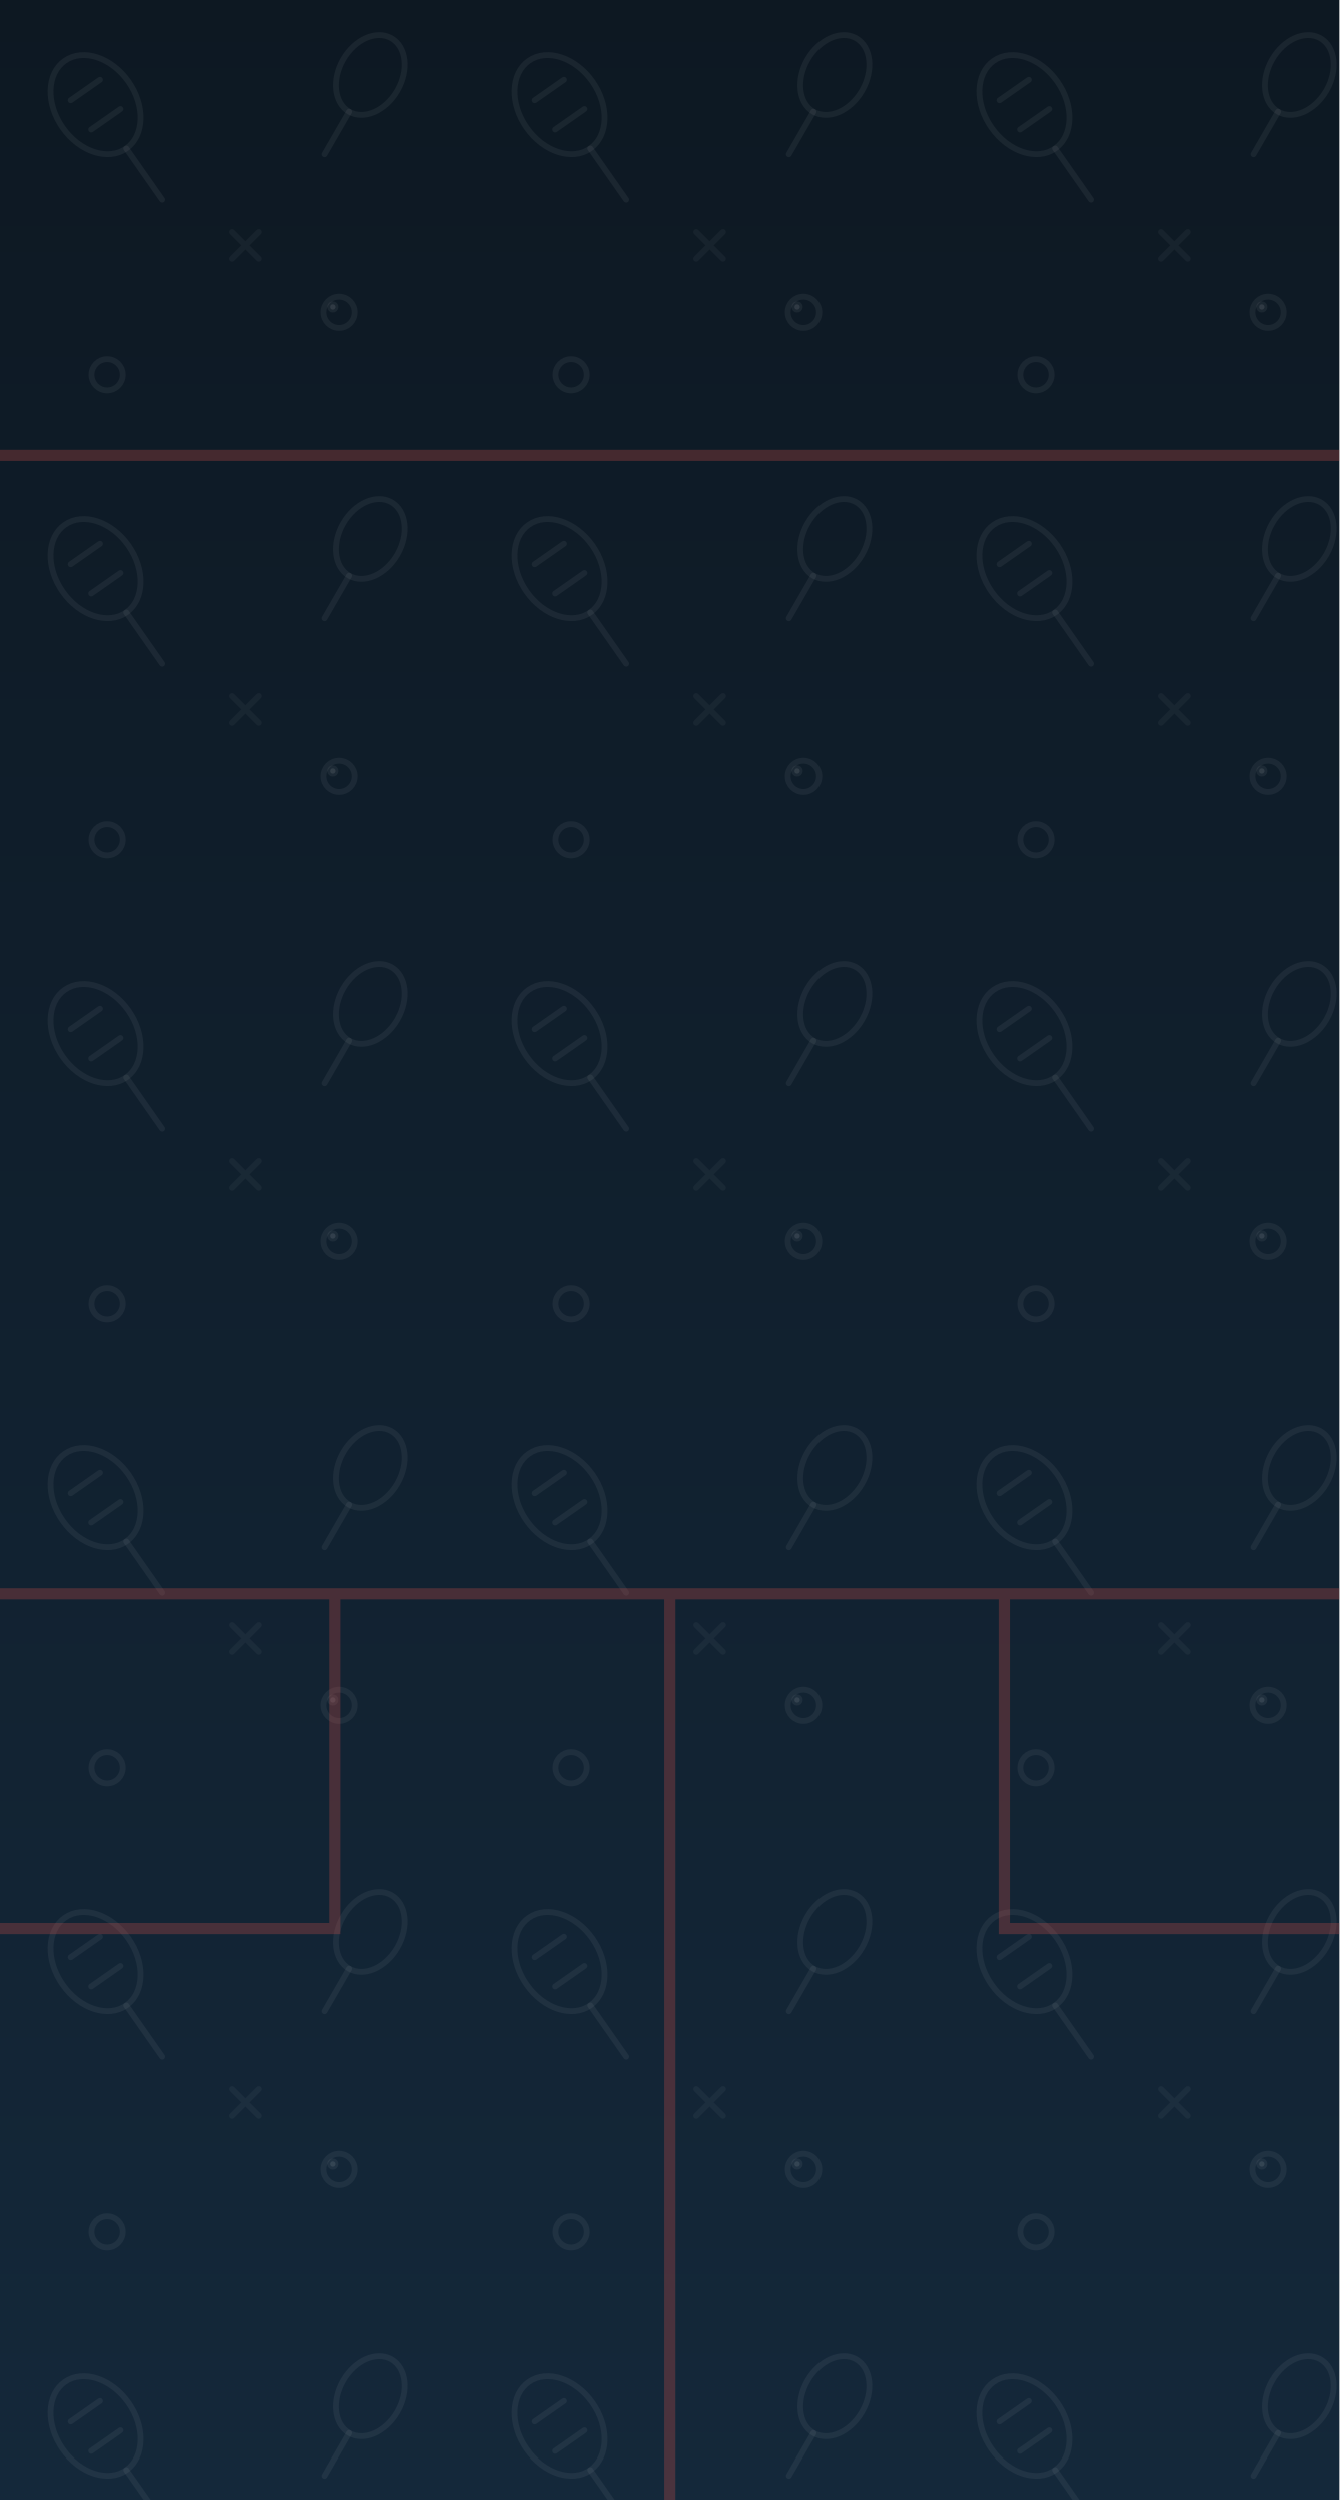
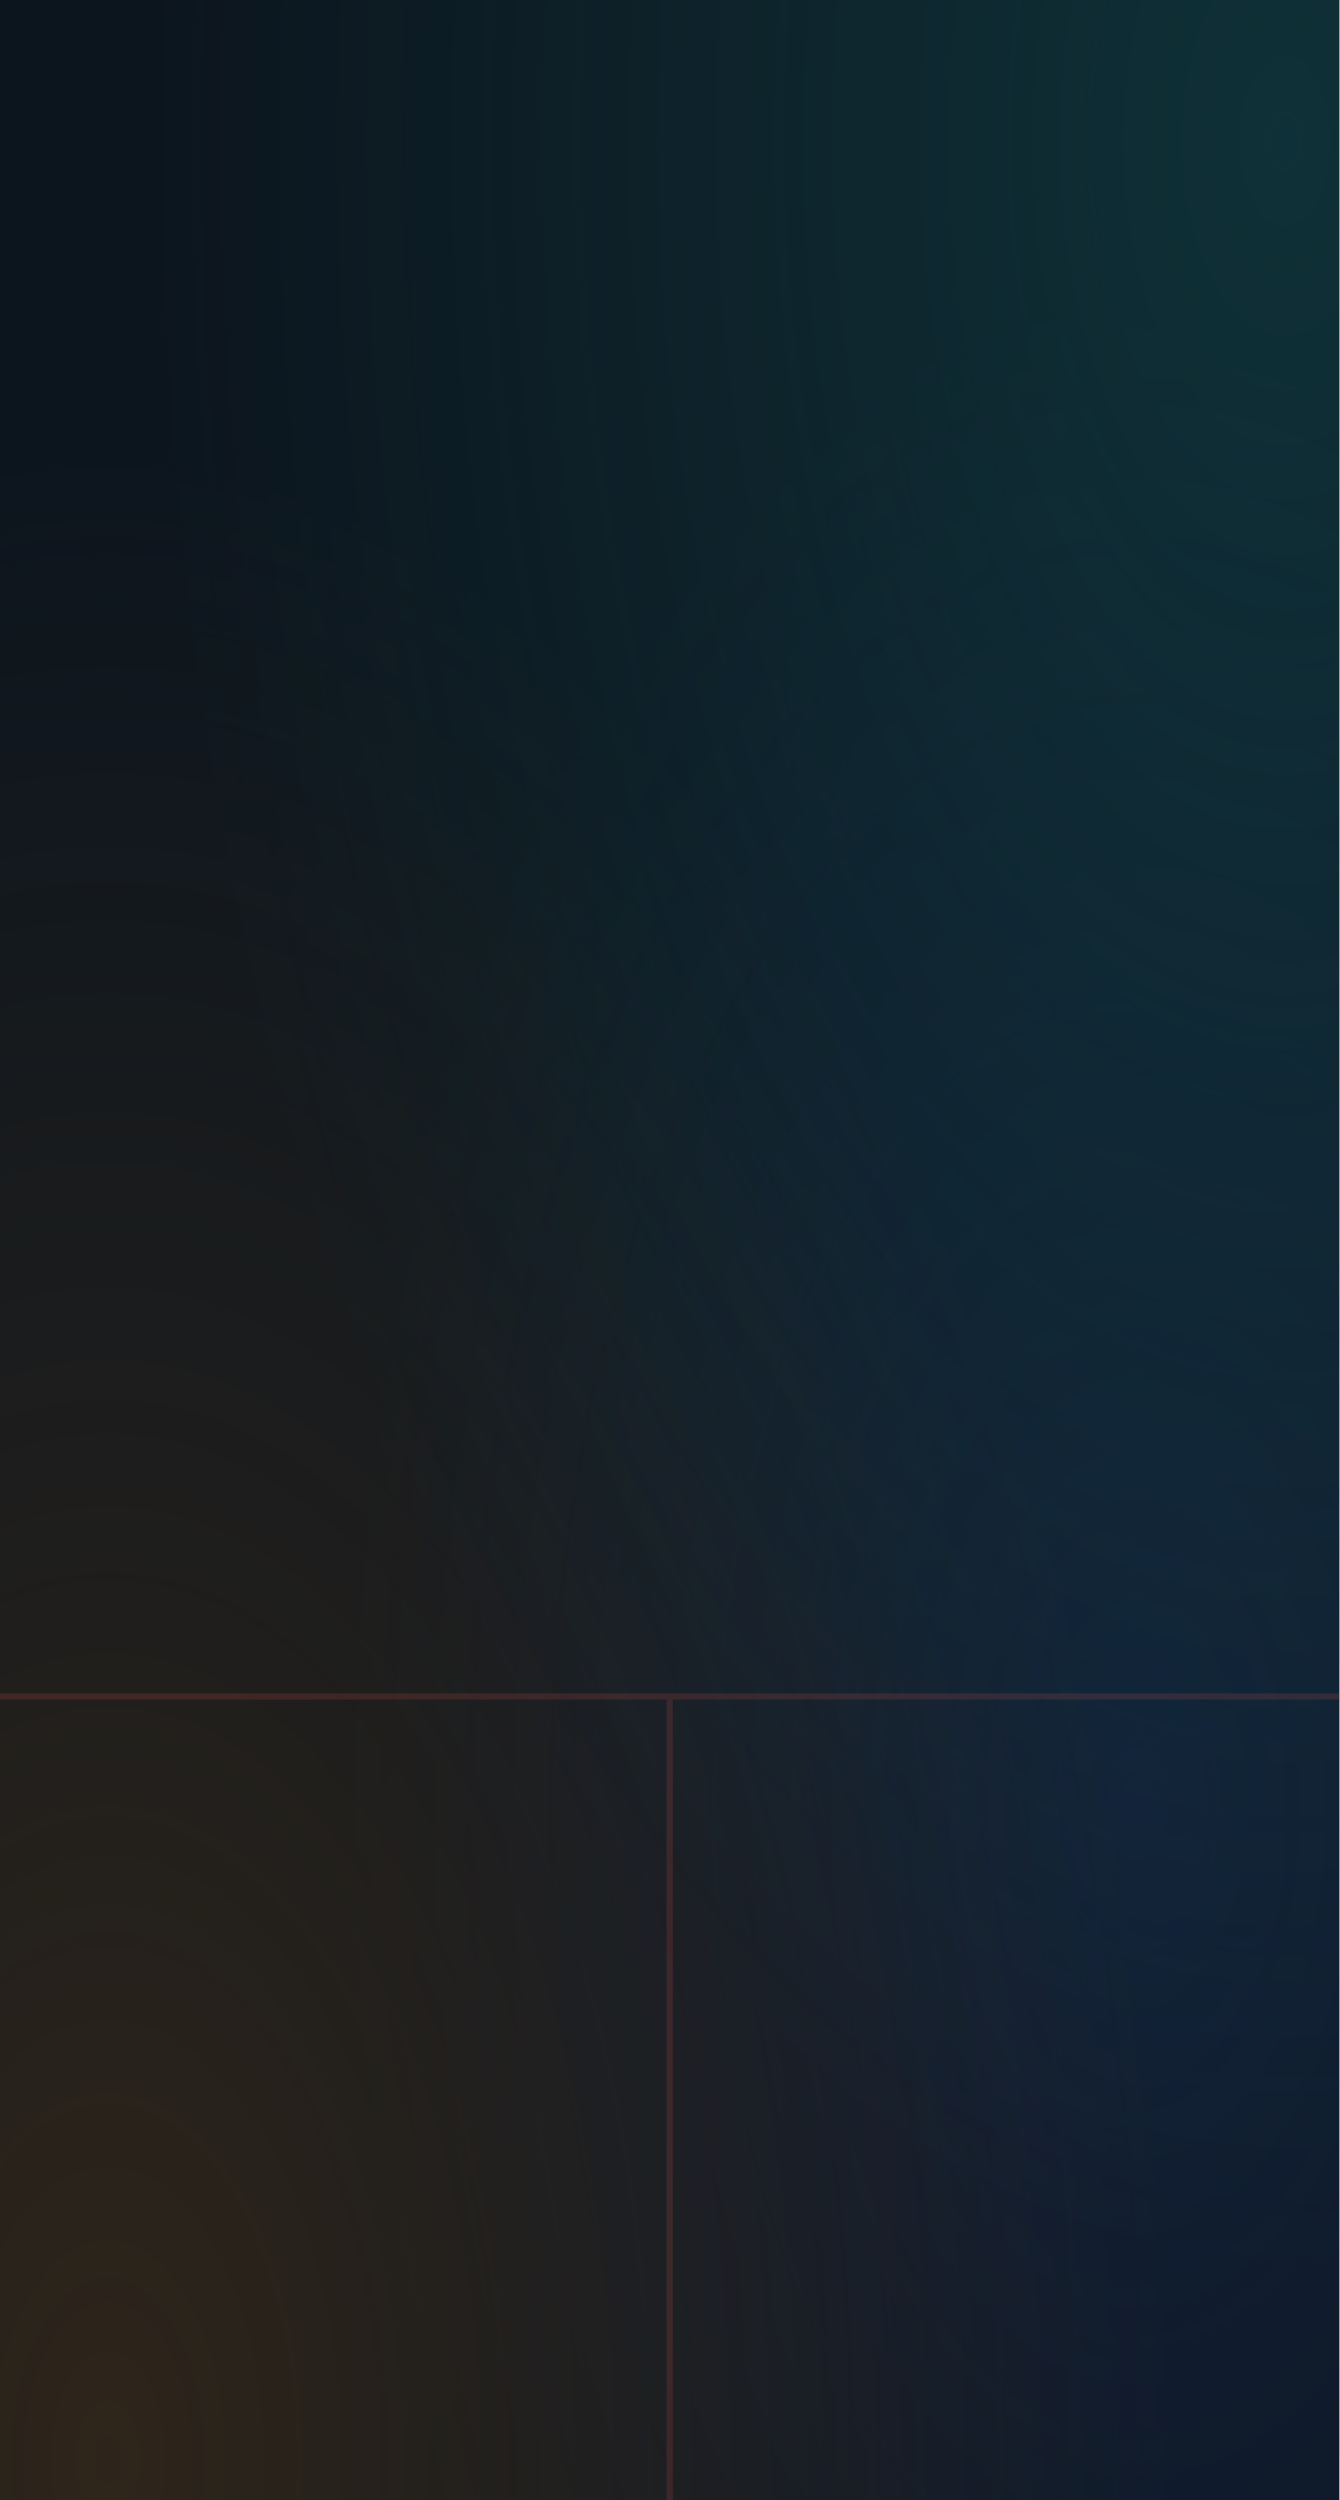
<svg xmlns="http://www.w3.org/2000/svg" viewBox="0 0 300 560" preserveAspectRatio="xMidYMax slice">
  <defs>
-     <linearGradient id="g" x2="0" y2="1">
-       <stop offset="0" stop-color="#0d1822" />
-       <stop offset="1" stop-color="#14283a" />
-     </linearGradient>
-     <pattern id="d" width="104" height="104" patternUnits="userSpaceOnUse">
-       <g fill="none" stroke="#fff" stroke-opacity=".055" stroke-width="1.3" stroke-linecap="round">
-         <g transform="rotate(-35 26 30)">
-           <ellipse cx="26" cy="22" rx="9" ry="12" />
-           <path d="M26 34v14M22 26h8M22 18h8" />
-         </g>
-         <circle cx="76" cy="70" r="3.5" />
-         <circle cx="74.6" cy="68.8" r=".6" fill="#fff" fill-opacity=".09" />
-         <g transform="rotate(30 80 22)">
-           <ellipse cx="80" cy="16" rx="7" ry="9.5" />
-           <path d="M80 25.5v11" />
-         </g>
-         <circle cx="24" cy="84" r="3.5" />
-         <path d="M52 52l6 6M58 52l-6 6" stroke-opacity=".04" />
-       </g>
-     </pattern>
+     <radialGradient id="a" cx=".08" cy=".98" r=".8">
+       <stop offset="0" stop-color="#4a3218" stop-opacity=".55" />
+       <stop offset="1" stop-color="#4a3218" stop-opacity="0" />
+     </radialGradient>
+     <radialGradient id="b" cx=".96" cy=".06" r=".85">
+       <stop offset="0" stop-color="#11474c" stop-opacity=".55" />
+       <stop offset="1" stop-color="#11474c" stop-opacity="0" />
+     </radialGradient>
+     <radialGradient id="c" cx=".85" cy=".72" r=".6">
+       <stop offset="0" stop-color="#1a2d55" stop-opacity=".45" />
+       <stop offset="1" stop-color="#1a2d55" stop-opacity="0" />
+     </radialGradient>
  </defs>
-   <rect width="300" height="560" fill="url(#g)" />
-   <rect width="300" height="560" fill="url(#d)" />
-   <g fill="none" stroke="#e5534b" stroke-opacity=".26" stroke-width="2.5">
-     <path d="M0 102h300" />
-     <path d="M0 357h300M150 357v203M0 432h75v-75M300 432h-75v-75" />
-   </g>
+   <rect width="300" height="560" fill="#0c151e" />
+   <rect width="300" height="560" fill="url(#c)" />
+   <rect width="300" height="560" fill="url(#a)" />
+   <rect width="300" height="560" fill="url(#b)" />
+   <path d="M0 380h300M150 380v180" fill="none" stroke="#e5534b" stroke-opacity=".16" stroke-width="1.4" />
</svg>
